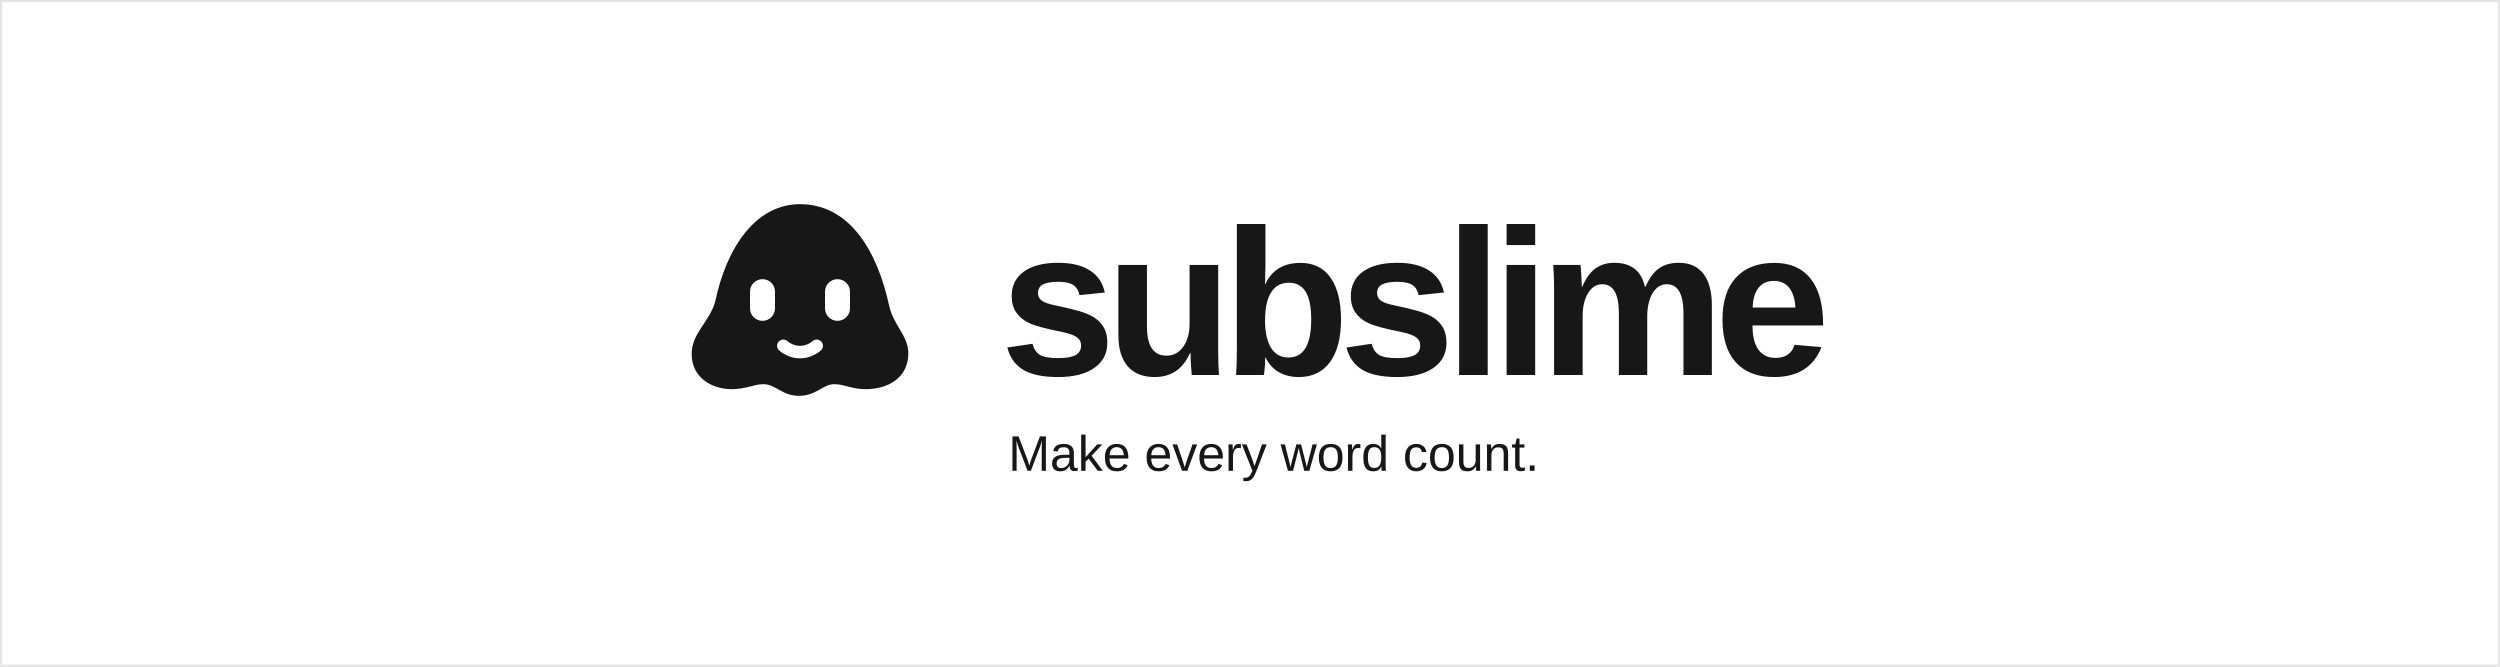
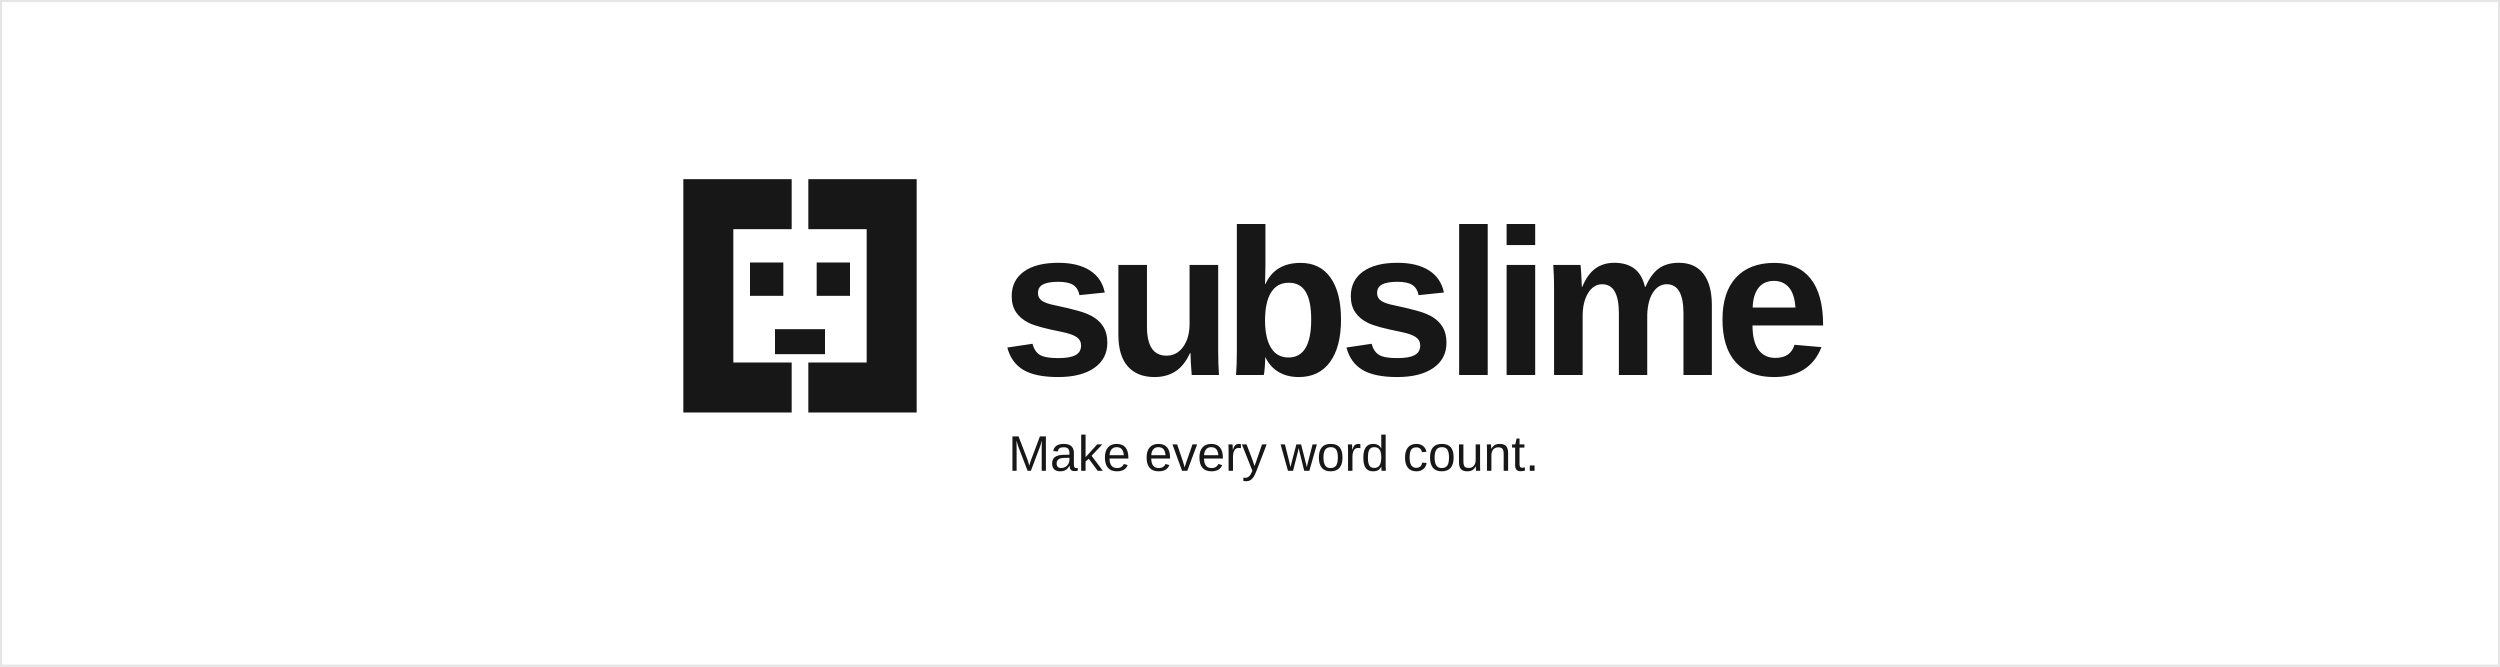
<svg xmlns="http://www.w3.org/2000/svg" width="1200" height="320" viewBox="0 0 1200 320" role="img" aria-labelledby="title description">
  <rect x="0.5" y="0.5" width="1199" height="319" fill="#fff" stroke="#e5e5e5" />
  <g transform="translate(320 78) scale(4)">
-     <path d="M3 23c0-2.5 2-3.7 2.8-6.2C7.2 10 10.8 5 16 5c6 0 9.3 5.7 10.7 12.2.5 2.3 2.3 3.6 2.3 5.7 0 2.9-2.4 4.3-5.1 4.3-1.7 0-2.6-.6-3.8-.6-1.3 0-2.2 1.4-4.2 1.4-2.1 0-2.8-1.4-4.3-1.4-1.1 0-2.1.6-3.8.6C5.4 27.2 3 25.8 3 23Z" fill="#171717" />
-     <rect x="10" y="14" width="3" height="5" rx="1.5" fill="white" />
-     <rect x="19" y="14" width="3" height="5" rx="1.5" fill="white" />
-     <path d="M14 22c1.2 1 2.8 1 4 0" fill="none" stroke="white" stroke-width="1.5" stroke-linecap="round" />
+     <path d="M2 2h13v6H8v16h7v6H2ZM30 2H17v6h7v16h-7v6h13Z" fill="#171717" />
+     <path d="M10 12h4v4h-4Zm8 0h4v4h-4Zm-5 8h6v3h-6Z" fill="#171717" />
  </g>
  <g fill="#171717" font-family="Arial, Helvetica, sans-serif">
    <text x="480" y="180" font-size="100" font-weight="700" letter-spacing="-5">subslime</text>
    <text x="484" y="226" font-size="24">Make every word count.</text>
  </g>
</svg>
